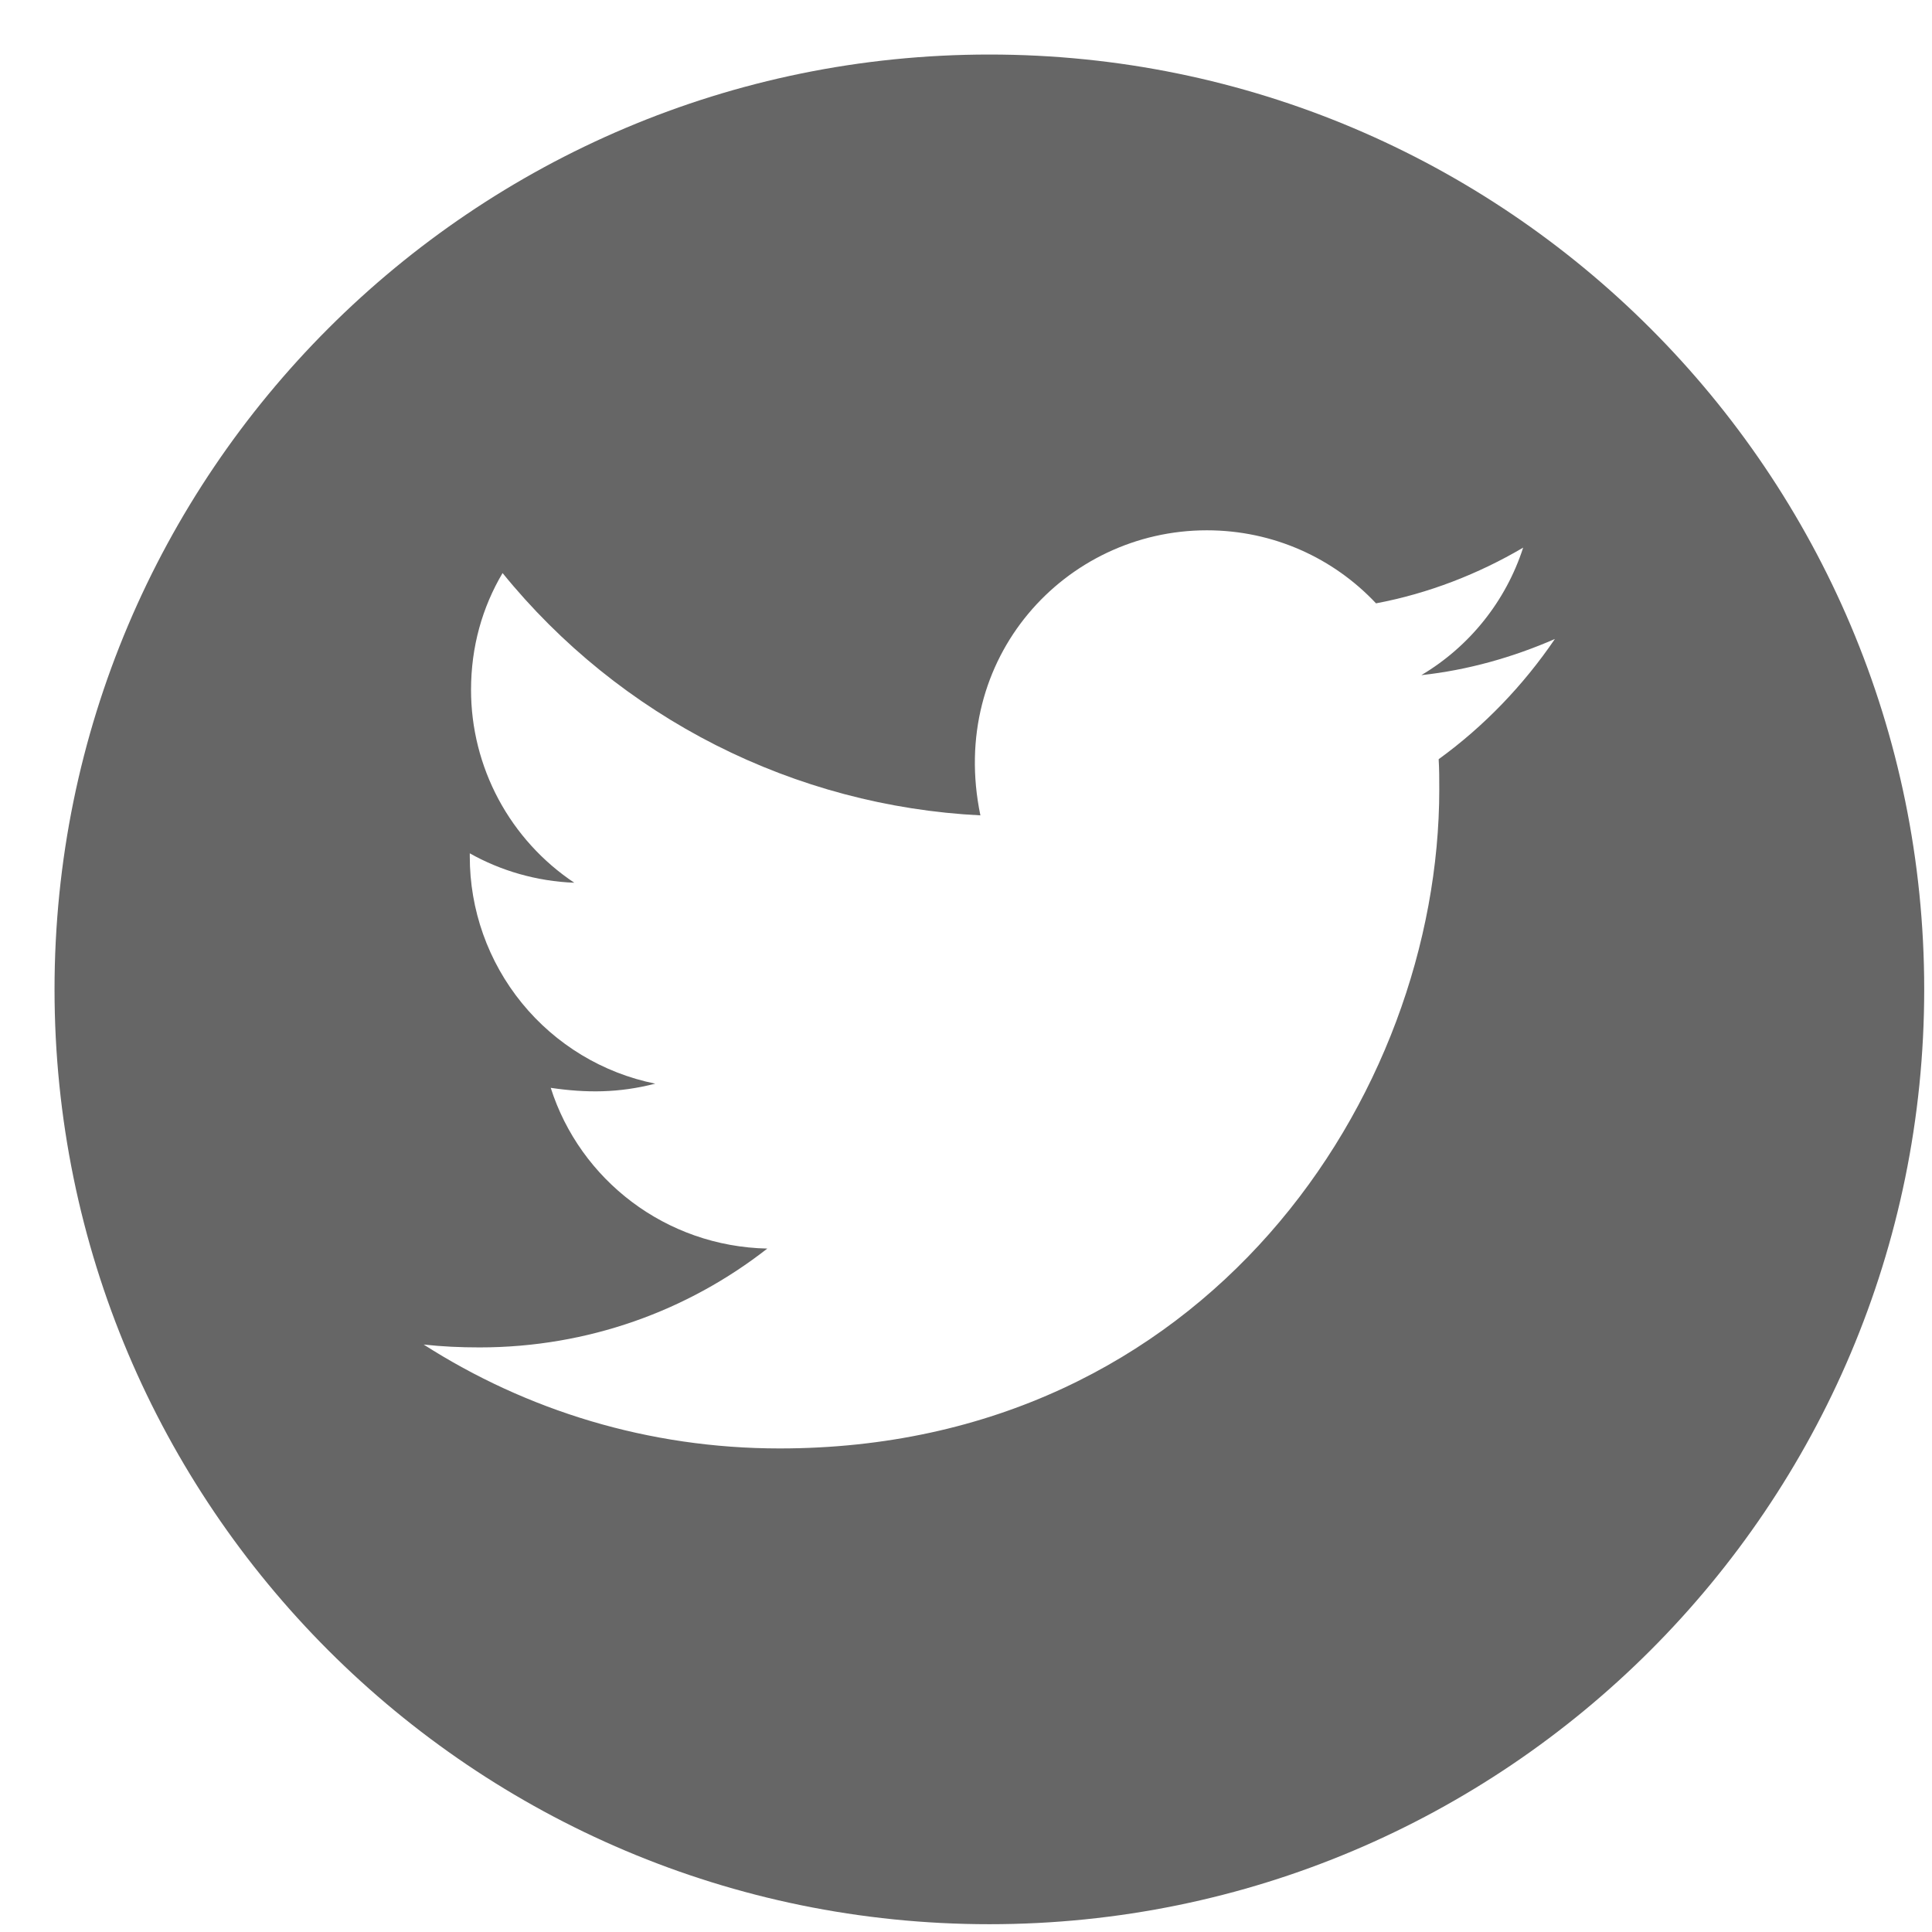
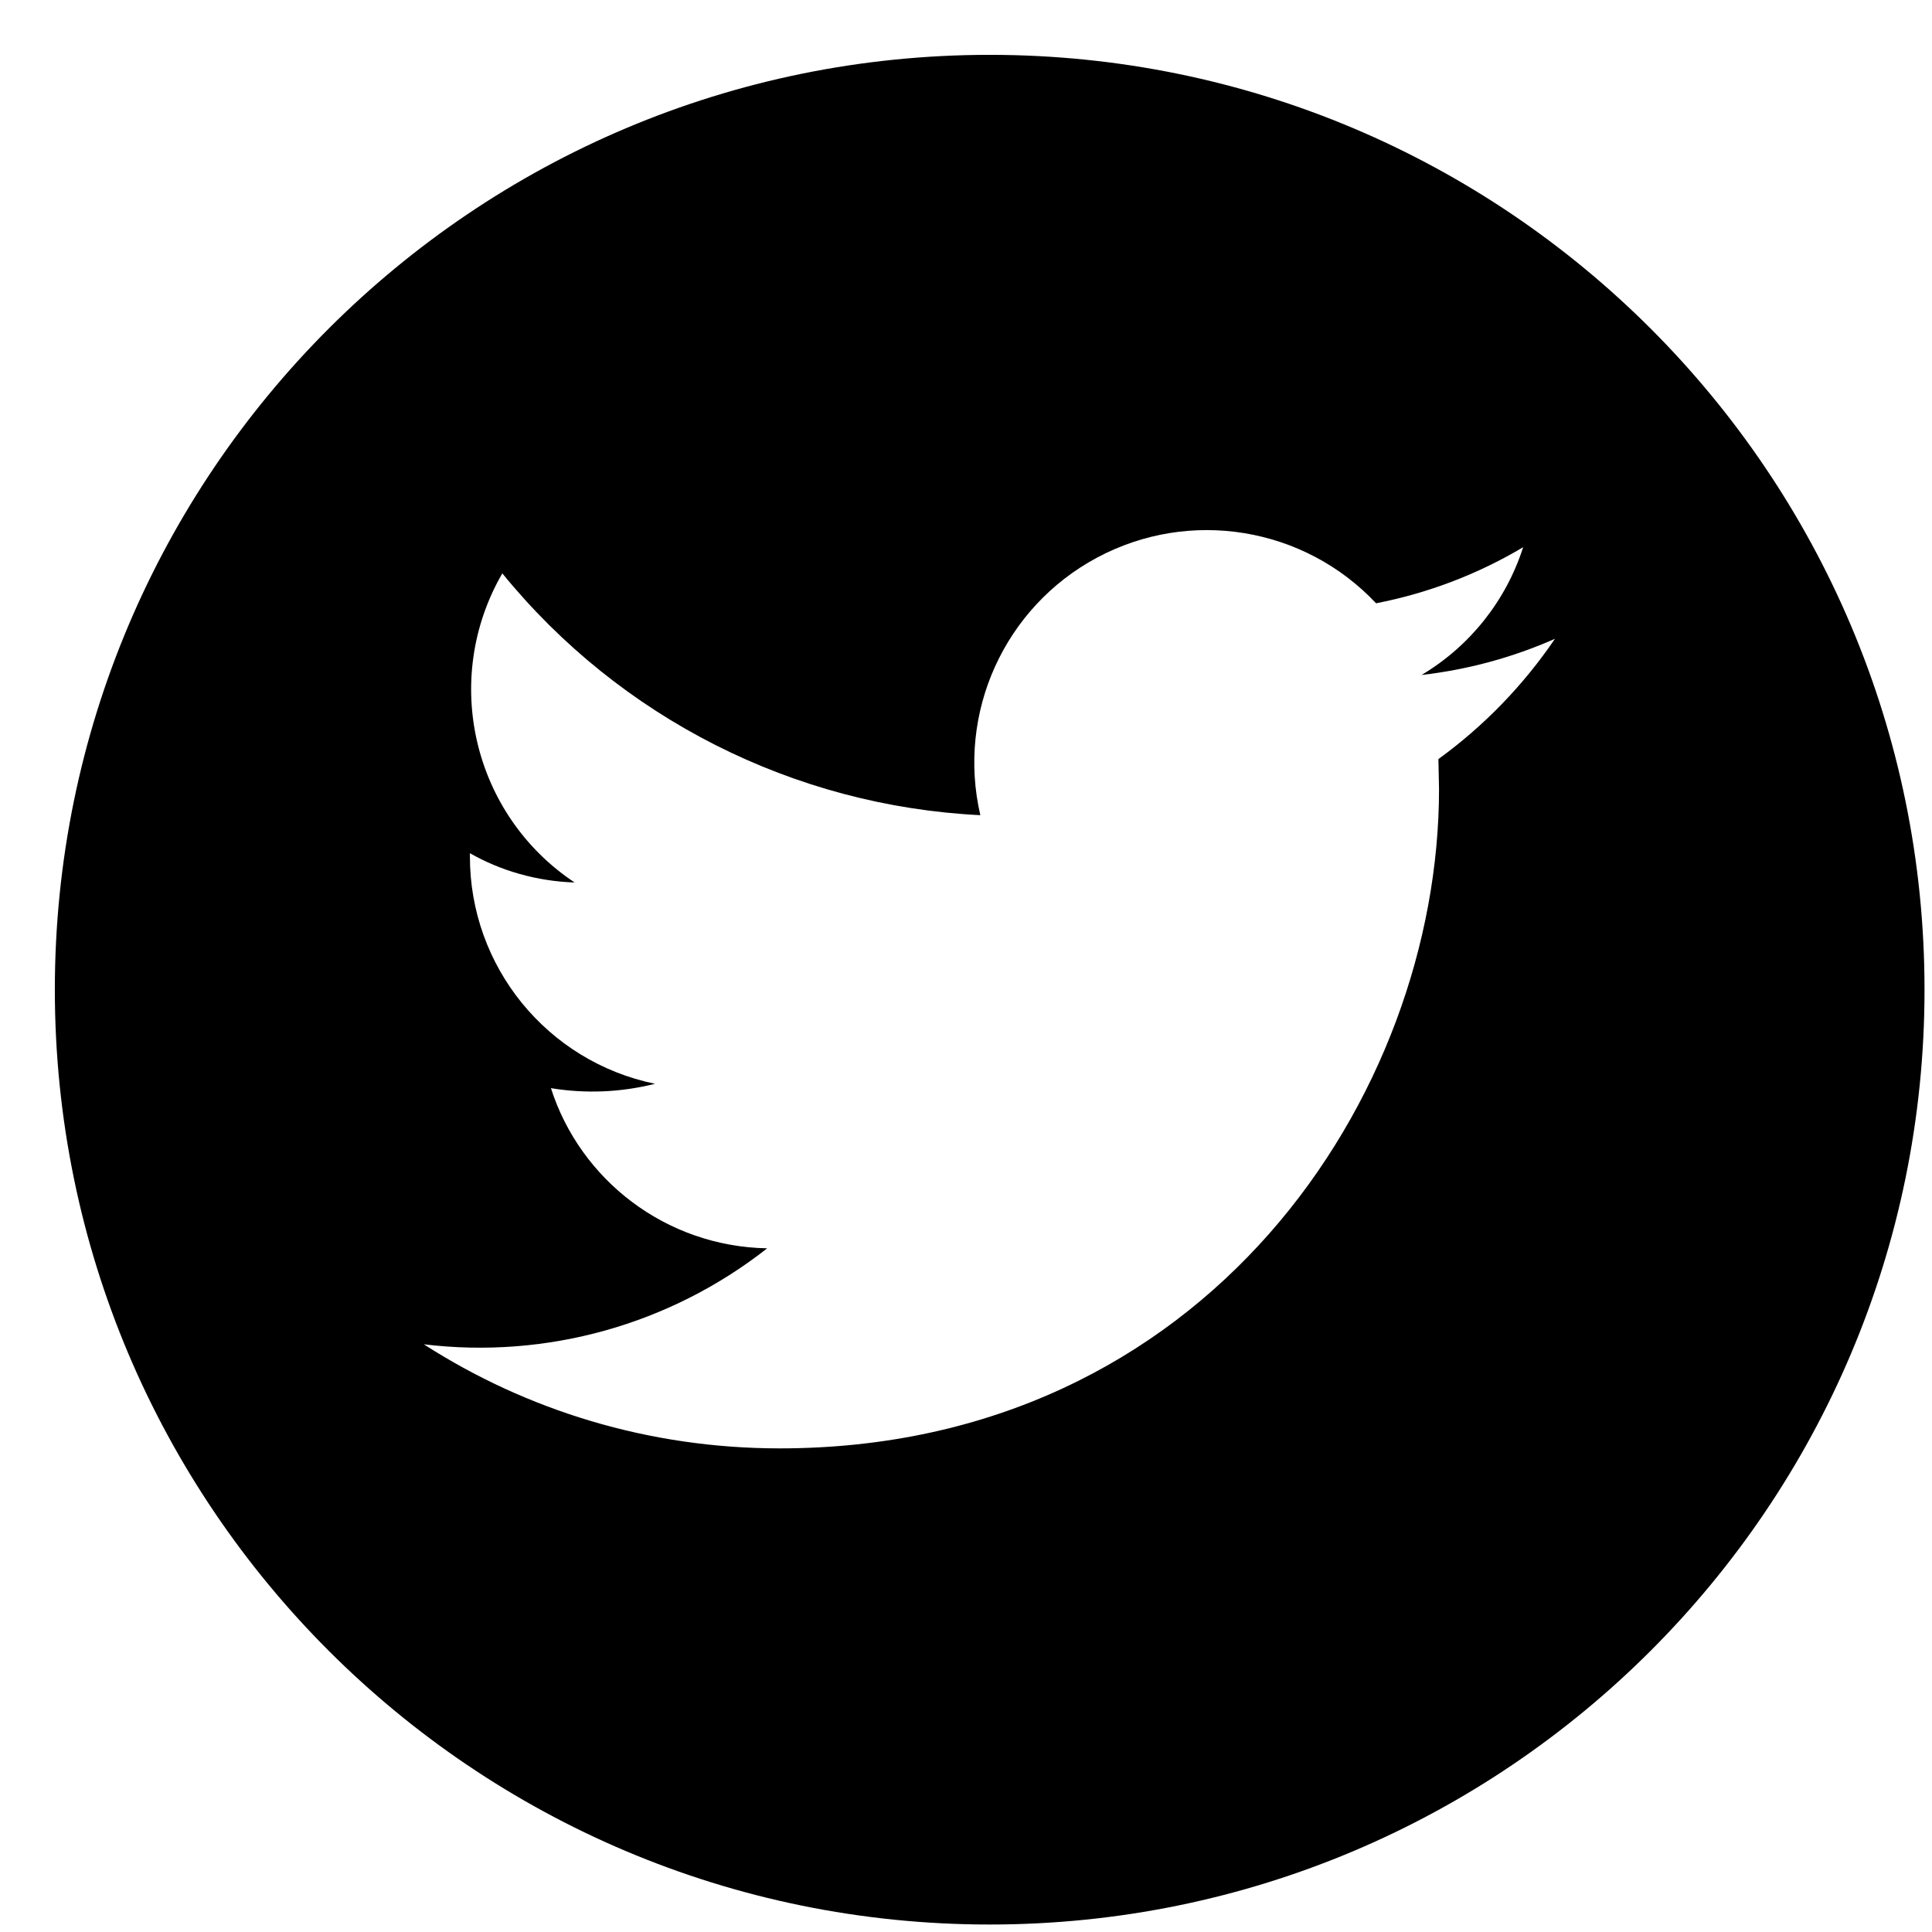
- <svg xmlns="http://www.w3.org/2000/svg" width="31" height="31" viewBox="0 0 31 31" fill="none">
-   <path d="M15.875 0.875C7.592 0.875 0.875 7.592 0.875 15.875C0.875 24.159 7.592 30.875 15.875 30.875C24.159 30.875 30.875 24.159 30.875 15.875C30.875 7.592 24.159 0.875 15.875 0.875ZM23.084 12.182C23.094 12.339 23.094 12.503 23.094 12.664C23.094 17.579 19.35 23.241 12.51 23.241C10.401 23.241 8.445 22.628 6.798 21.574C7.099 21.607 7.387 21.62 7.695 21.62C9.436 21.62 11.037 21.031 12.312 20.034C10.679 20 9.306 18.929 8.837 17.455C9.41 17.539 9.925 17.539 10.514 17.388C9.673 17.218 8.917 16.761 8.374 16.095C7.832 15.43 7.536 14.597 7.538 13.739V13.692C8.03 13.97 8.609 14.141 9.215 14.164C8.706 13.825 8.288 13.364 7.999 12.825C7.71 12.285 7.558 11.682 7.558 11.07C7.558 10.377 7.739 9.744 8.064 9.195C8.997 10.345 10.163 11.285 11.484 11.955C12.805 12.624 14.252 13.009 15.731 13.083C15.205 10.555 17.094 8.509 19.364 8.509C20.435 8.509 21.4 8.958 22.079 9.681C22.92 9.523 23.723 9.209 24.44 8.787C24.162 9.647 23.579 10.374 22.806 10.833C23.556 10.752 24.279 10.545 24.949 10.253C24.443 10.997 23.81 11.656 23.084 12.182Z" fill="#666666" />
+ <svg xmlns="http://www.w3.org/2000/svg" viewBox="0 0 31 31" fill="none">
+   <path d="M15.88.88a15 15 0 1 0 0 30 15 15 0 0 0 0-30Zm7.2 11.3.01.48c0 4.92-3.74 10.58-10.58 10.58-2.1 0-4.06-.61-5.71-1.67a7.46 7.46 0 0 0 5.51-1.54c-1.63-.03-3-1.1-3.47-2.57a4.1 4.1 0 0 0 1.67-.07 3.72 3.72 0 0 1-2.97-3.65v-.05c.49.28 1.07.45 1.68.47a3.72 3.72 0 0 1-1.16-4.96 10.56 10.56 0 0 0 7.67 3.88 3.73 3.73 0 0 1 6.35-3.4 7.35 7.35 0 0 0 2.36-.9 3.7 3.7 0 0 1-1.63 2.05 7.36 7.36 0 0 0 2.14-.58 7.8 7.8 0 0 1-1.87 1.93Z" fill="currentColor" />
</svg>
